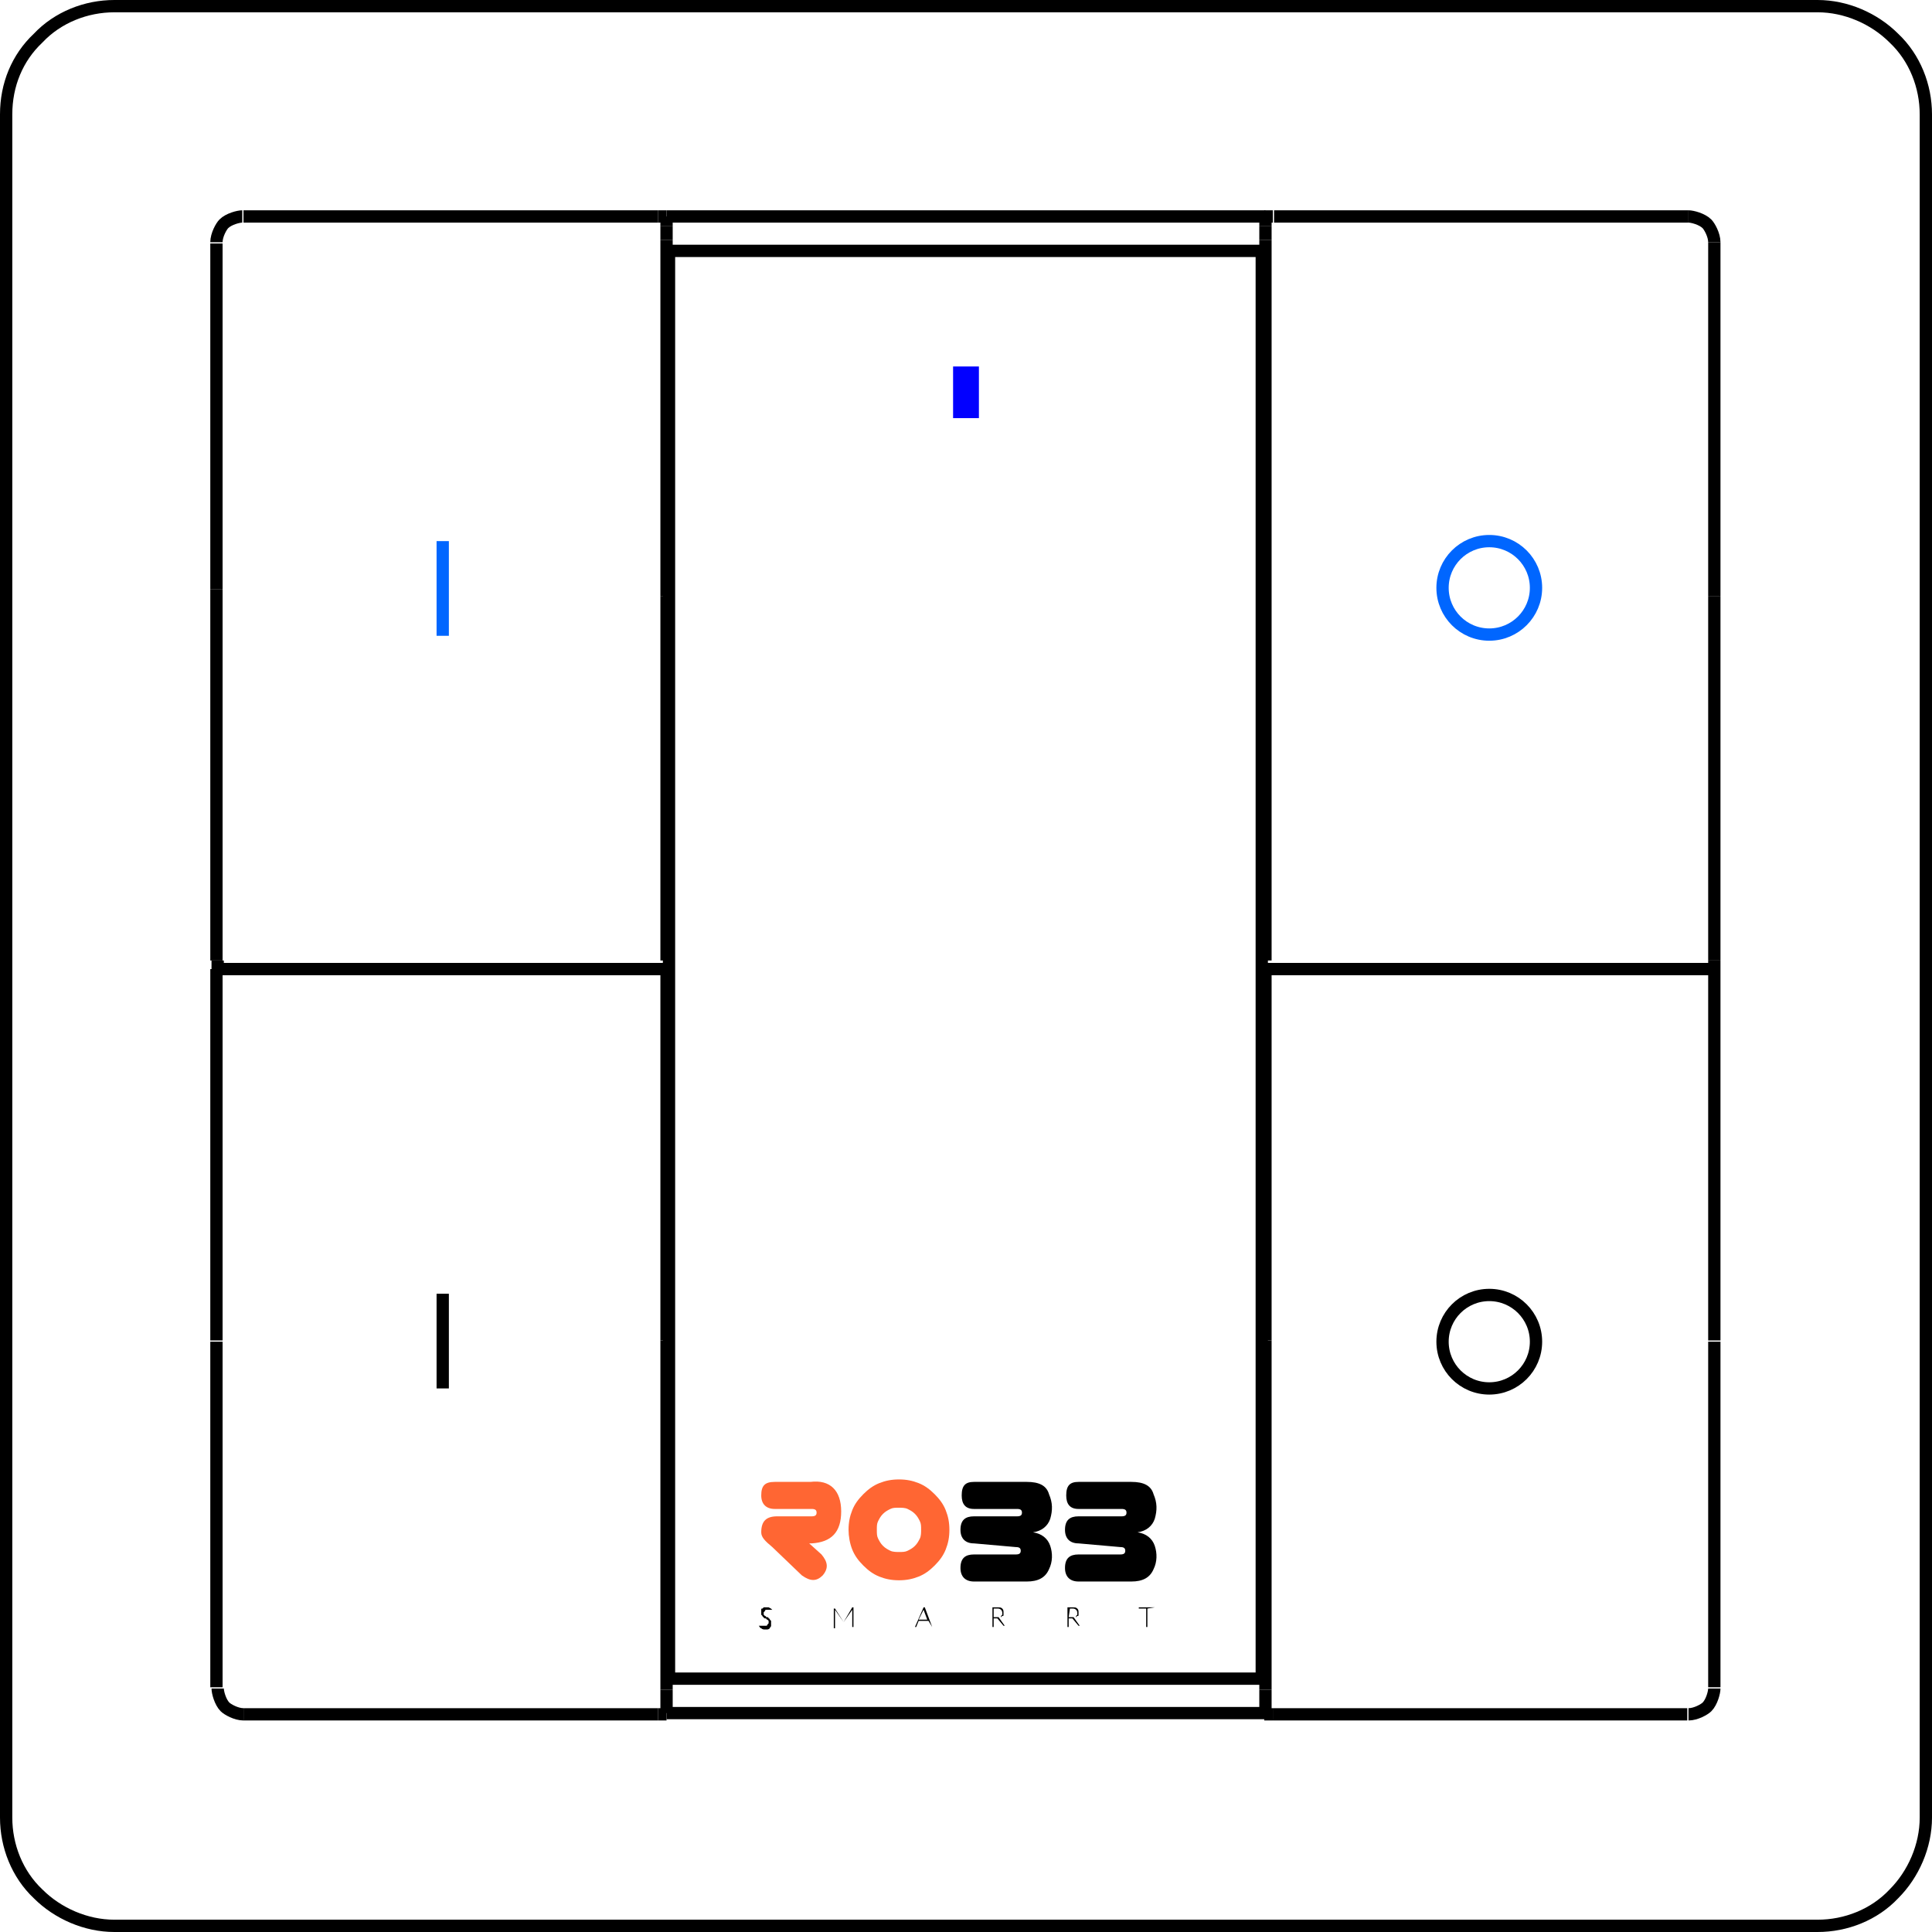
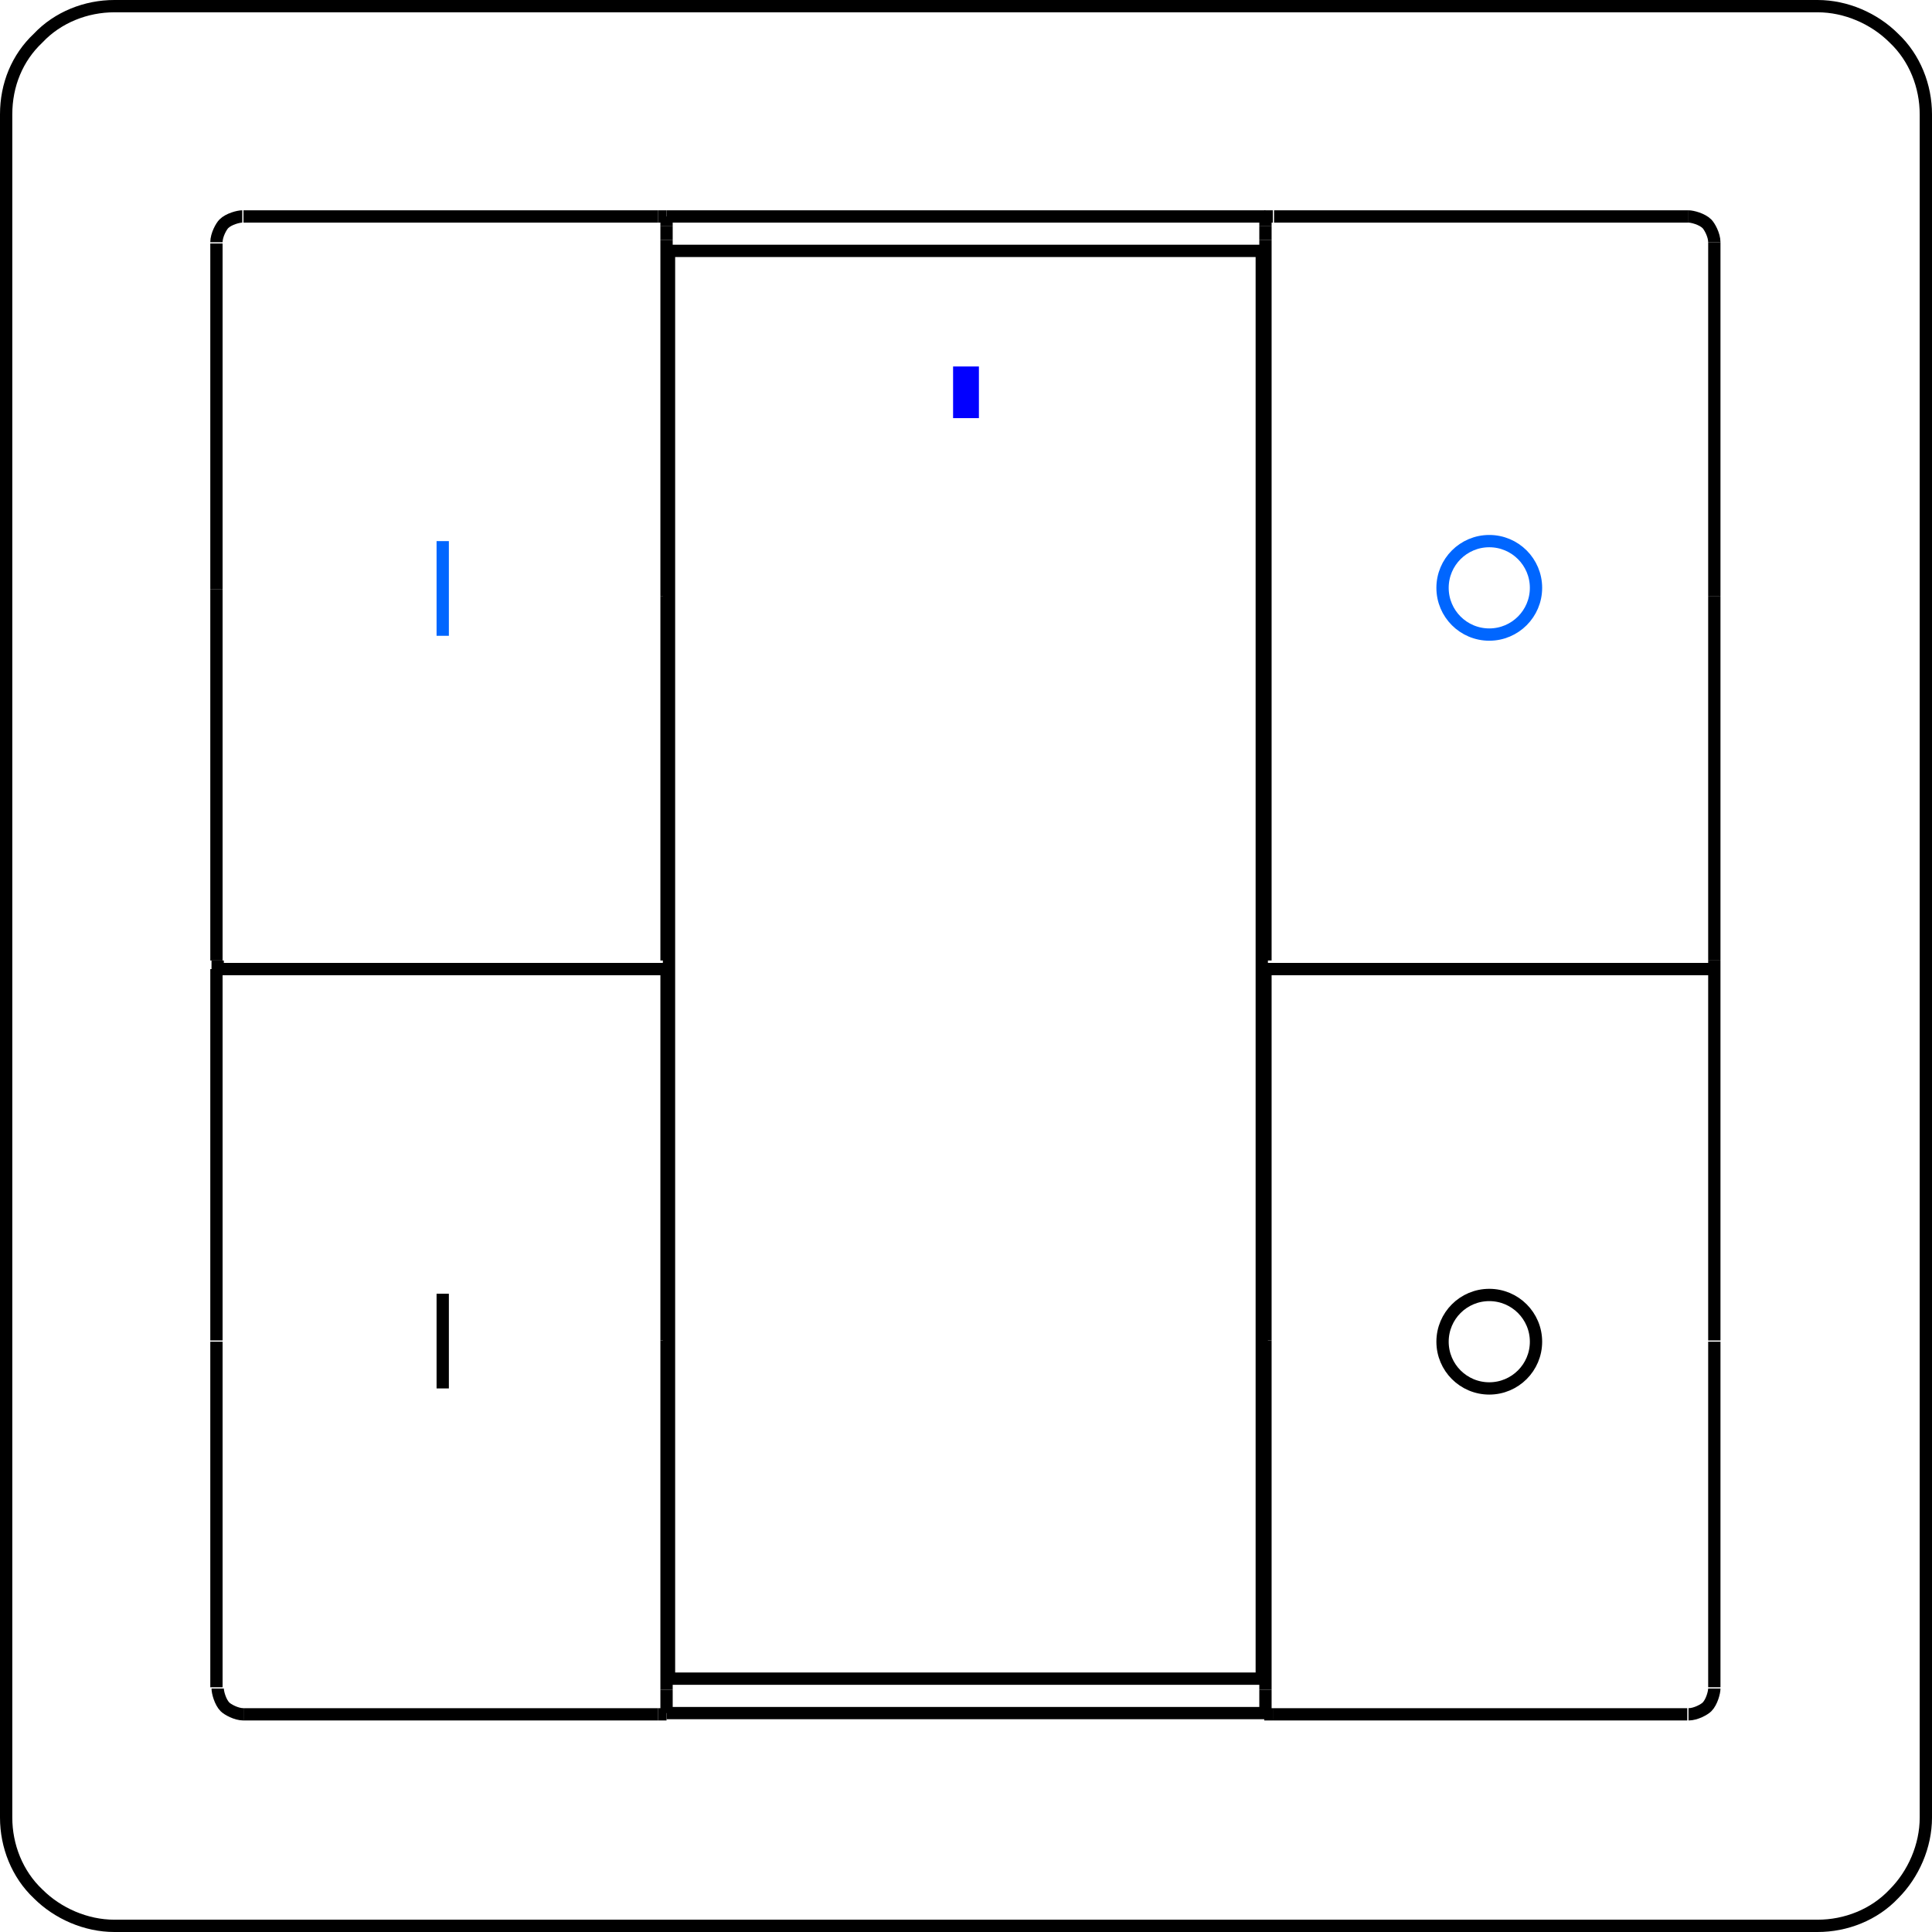
<svg xmlns="http://www.w3.org/2000/svg" version="1.1" id="Laag_1" x="0px" y="0px" viewBox="0 0 157.1 157.1" style="enable-background:new 0 0 157.1 157.1;" xml:space="preserve">
  <style type="text/css">
	.st0{fill:none;stroke:#808080;stroke-miterlimit:22.926;}
	.st1{fill:none;stroke:#000000;stroke-linejoin:bevel;stroke-miterlimit:22.926;}
	.st2{fill:none;stroke:#0066FF;stroke-miterlimit:22.926;}
	.st3{fill:#0200FF;}
	.st4{fill:none;stroke:#000000;stroke-miterlimit:22.926;}
	.st5{fill:#FF6633;}
</style>
  <path class="st0" d="M28.9,47.9" />
  <path class="st0" d="M36.1,35.4" />
  <path class="st0" d="M127.5,109.5" />
  <path class="st0" d="M28.9,109.5" />
  <path class="st1" d="M138,139.3" />
  <path class="st1" d="M139.3,138" />
  <path class="st1" d="M139.3,19.1" />
  <path class="st1" d="M19.1,139.3" />
  <path class="st1" d="M17.8,138" />
  <path class="st1" d="M9.3,0.5C7,0.5,4.7,1.4,3.1,3.1C1.4,4.7,0.5,6.9,0.5,9.3" />
  <path class="st1" d="M0.5,147.8c0,2.3,0.9,4.6,2.6,6.2c1.6,1.6,3.9,2.6,6.2,2.6" />
  <path class="st1" d="M156.6,9.3c0-2.3-0.9-4.6-2.6-6.2c-1.6-1.6-3.9-2.6-6.2-2.6" />
  <path class="st1" d="M17.8,19.1" />
  <line class="st1" x1="147.8" y1="0.5" x2="9.3" y2="0.5" />
  <path class="st1" d="M147.8,156.6c2.3,0,4.6-0.9,6.2-2.6c1.6-1.6,2.6-3.9,2.6-6.2" />
  <line class="st1" x1="0.5" y1="9.3" x2="0.5" y2="147.8" />
  <line class="st1" x1="9.3" y1="156.6" x2="147.8" y2="156.6" />
  <line class="st1" x1="156.6" y1="147.8" x2="156.6" y2="9.3" />
  <path class="st1" d="M103.5,139.4c-0.2,0-0.5,0-0.7,0" />
  <path class="st1" d="M139.4,137.2c0-9.4,0-23.5,0-28.1" />
  <path class="st1" d="M139.4,78.1c0-9.9,0-24.7,0-29.6" />
  <path class="st1" d="M103.5,139.4c11.2,0,28.1,0,33.7,0" />
  <path class="st1" d="M17.7,78.8c12.2,0,30.4,0,36.5,0" />
  <path class="st1" d="M137.3,139.4c0.6,0,1.3-0.4,1.5-0.6c0.4-0.4,0.6-1.2,0.6-1.5" />
  <path class="st1" d="M17.7,78.1c0,0.2,0,0.5,0,0.7" />
  <path class="st1" d="M102.9,17.6c-16.2,0-40.6,0-48.7,0" />
  <path class="st1" d="M17.6,109c0-9.9,0-25.3,0-30.2" />
  <path class="st1" d="M102.9,109c0,9.5,0,23.7,0,28.4" />
  <path class="st1" d="M102.9,138.5c0,0.3,0,0.7,0,0.8" />
  <path class="st1" d="M102.9,137.4c0,0.4,0,0.9,0,1.1" />
  <path class="st1" d="M139.4,19.7c0-0.6-0.4-1.3-0.6-1.5c-0.4-0.4-1.2-0.6-1.5-0.6" />
  <path class="st1" d="M103.5,17.6c-0.2,0-0.5,0-0.7,0" />
  <path class="st1" d="M139.4,48.5c0-9.4,0-24.1,0-28.8" />
  <path class="st1" d="M137.3,17.6c-11.2,0-28.1,0-33.7,0" />
  <path class="st1" d="M54.2,109c0,9.5,0,23.7,0,28.4" />
  <path class="st1" d="M54.2,137.4c0,0.6,0,1.6,0,1.9" />
  <path class="st1" d="M54.4,20.4c16.1,0,40.2,0,48.2,0" />
  <path class="st1" d="M102.9,19.5c0,19.5,0,48.9,0,58.6" />
  <path class="st1" d="M102.6,136.5c-16.1,0-40.2,0-48.2,0" />
  <path class="st1" d="M102.6,20.4c0,38.7,0,96.8,0,116.2" />
  <path class="st1" d="M102.9,17.6c0,0.3,0,0.7,0,0.8" />
  <path class="st1" d="M102.9,18.4c0,0.4,0,0.9,0,1.1" />
  <path class="st1" d="M139.4,78.8c0-0.2,0-0.5,0-0.7" />
  <path class="st1" d="M139.4,109c0-9.9,0-25.3,0-30.2" />
  <path class="st1" d="M17.6,78.1c0-9.9,0-25.3,0-30.2" />
  <path class="st1" d="M17.7,78.1" />
  <path class="st1" d="M54.2,78.1" />
  <path class="st1" d="M54.2,48.5c0,9.9,0,24.7,0,29.6" />
  <path class="st1" d="M53.5,139.4c-11.2,0-28.1,0-33.7,0" />
  <path class="st1" d="M53.5,139.4c0.2,0,0.5,0,0.7,0" />
  <path class="st1" d="M54.4,136.5c0-38.7,0-96.8,0-116.2" />
  <path class="st1" d="M17.6,137.2c0-9.4,0-23.5,0-28.1" />
  <path class="st1" d="M19.8,139.4c-0.6,0-1.3-0.4-1.5-0.6c-0.4-0.4-0.6-1.2-0.6-1.5" />
  <path class="st1" d="M54.2,17.6c0,0.3,0,0.7,0,0.8" />
  <path class="st1" d="M54.2,19.5c0,9.7,0,24.2,0,29" />
  <path class="st1" d="M54.2,18.4c0,0.4,0,0.9,0,1.1" />
  <path class="st1" d="M17.6,47.9c0-9.4,0-23.5,0-28.1" />
  <path class="st1" d="M17.6,19.7c0-0.6,0.4-1.3,0.6-1.5c0.4-0.4,1.2-0.6,1.5-0.6" />
  <path class="st1" d="M53.5,17.6c0.2,0,0.5,0,0.7,0" />
  <path class="st1" d="M102.9,78.8c0,10.1,0,25.2,0,30.2" />
  <path class="st1" d="M139.4,78.8c-12.2,0-30.4,0-36.5,0" />
  <path class="st1" d="M54.2,78.8c0,10.1,0,25.2,0,30.2" />
  <path class="st1" d="M19.8,17.6c11.2,0,28.1,0,33.7,0" />
  <path class="st1" d="M54.2,139.3c16.2,0,40.6,0,48.7,0" />
  <path class="st1" d="M139.4,78.1" />
  <path class="st1" d="M102.9,78.1" />
  <line class="st2" x1="36" y1="44" x2="36" y2="51.7" />
  <rect x="77.5" y="29.8" class="st3" width="2.1" height="4.2" />
  <line class="st4" x1="36" y1="105.2" x2="36" y2="112.9" />
  <circle class="st4" cx="121.1" cy="109.1" r="3.8" />
  <path class="st0" d="M106.5,99.9" />
-   <g>
-     <path class="st5" d="M68.4,122.9c0,1.7-0.8,2.5-2.4,2.6h-0.2l1,0.9c0.5,0.6,0.6,1.1,0.1,1.7c-0.5,0.5-1,0.5-1.7,0l-2.4-2.3   c-0.6-0.5-0.9-0.8-0.9-1.2c0-0.9,0.4-1.3,1.3-1.3H66c0.3,0,0.4-0.1,0.4-0.3s-0.1-0.3-0.4-0.3h-3c-0.7,0-1.1-0.4-1.1-1.1   c0-0.8,0.3-1.1,1.1-1.1h2.9C67.5,120.3,68.4,121.2,68.4,122.9z" />
-     <path class="st5" d="M69,124.4c0-0.6,0.1-1.1,0.3-1.6c0.2-0.5,0.5-0.9,0.9-1.3s0.8-0.7,1.3-0.9c0.5-0.2,1-0.3,1.6-0.3   s1.1,0.1,1.6,0.3c0.5,0.2,0.9,0.5,1.3,0.9s0.7,0.8,0.9,1.3c0.2,0.5,0.3,1,0.3,1.6s-0.1,1.1-0.3,1.6c-0.2,0.5-0.5,0.9-0.9,1.3   s-0.8,0.7-1.3,0.9s-1,0.3-1.6,0.3s-1.1-0.1-1.6-0.3s-0.9-0.5-1.3-0.9s-0.7-0.8-0.9-1.3C69.1,125.5,69,124.9,69,124.4z M71.3,124.4   c0,0.3,0,0.5,0.1,0.7s0.2,0.4,0.4,0.6c0.2,0.2,0.4,0.3,0.6,0.4s0.5,0.1,0.7,0.1c0.3,0,0.5,0,0.7-0.1s0.4-0.2,0.6-0.4   s0.3-0.4,0.4-0.6s0.1-0.5,0.1-0.7c0-0.3,0-0.5-0.1-0.7s-0.2-0.4-0.4-0.6s-0.4-0.3-0.6-0.4s-0.5-0.1-0.7-0.1c-0.3,0-0.5,0-0.7,0.1   s-0.4,0.2-0.6,0.4c-0.2,0.2-0.3,0.4-0.4,0.6S71.3,124.1,71.3,124.4z" />
-     <path d="M79.2,125.5c-0.7,0-1.1-0.4-1.1-1.1c0-0.8,0.4-1.1,1.1-1.1h3.5c0.3,0,0.4-0.1,0.4-0.3c0-0.2-0.1-0.3-0.4-0.3h-3.5   c-0.7,0-1-0.4-1-1.1c0-0.8,0.3-1.1,1-1.1h4.3c1,0,1.6,0.3,1.8,1c0.3,0.7,0.3,1.3,0.1,2c-0.2,0.6-0.7,1-1.4,1.1   c0.7,0.1,1.2,0.5,1.4,1.1c0.2,0.6,0.2,1.3-0.1,1.9c-0.3,0.7-0.9,1-1.8,1h-4.3c-0.7,0-1.1-0.4-1.1-1.1c0-0.8,0.4-1.1,1.1-1.1h3.4   c0.3,0,0.4-0.1,0.4-0.3c0-0.2-0.1-0.3-0.4-0.3L79.2,125.5L79.2,125.5L79.2,125.5z" />
-     <path d="M87.7,125.5c-0.7,0-1.1-0.4-1.1-1.1c0-0.8,0.4-1.1,1.1-1.1h3.5c0.3,0,0.4-0.1,0.4-0.3c0-0.2-0.1-0.3-0.4-0.3h-3.5   c-0.7,0-1-0.4-1-1.1c0-0.8,0.3-1.1,1-1.1H92c1,0,1.6,0.3,1.8,1c0.3,0.7,0.3,1.3,0.1,2c-0.2,0.6-0.7,1-1.4,1.1   c0.7,0.1,1.2,0.5,1.4,1.1s0.2,1.3-0.1,1.9c-0.3,0.7-0.9,1-1.8,1h-4.3c-0.7,0-1.1-0.4-1.1-1.1c0-0.8,0.4-1.1,1.1-1.1h3.4   c0.3,0,0.4-0.1,0.4-0.3c0-0.2-0.1-0.3-0.4-0.3L87.7,125.5L87.7,125.5z" />
-     <g>
-       <path d="M62.8,130.9C62.7,130.9,62.7,130.9,62.8,130.9C62.7,130.9,62.7,130.9,62.8,130.9C62.7,130.9,62.7,130.9,62.8,130.9h-0.2    h-0.1c-0.1,0-0.1,0-0.2,0c0,0-0.1,0-0.1,0.1l-0.1,0.1v0.1c0,0.1,0,0.1,0,0.1l0.1,0.1c0,0,0.1,0,0.1,0.1h0.1c0,0,0.1,0,0.1,0.1    c0,0,0.1,0,0.1,0.1l0.1,0.1c0,0,0,0.1,0,0.2c0,0.1,0,0.1,0,0.2c0,0.1-0.1,0.1-0.1,0.2c0,0-0.1,0.1-0.2,0.1c-0.1,0-0.1,0-0.2,0    c-0.1,0-0.2,0-0.3-0.1c-0.1,0-0.1-0.1-0.2-0.2l0,0l0,0l0,0l0,0c0,0,0,0,0.1,0c0,0,0,0,0.1,0H62h0.1c0.1,0,0.1,0,0.2,0    c0,0,0.1,0,0.1-0.1l0.1-0.1v-0.1c0-0.1,0-0.1,0-0.1l-0.1-0.1c0,0-0.1,0-0.1-0.1h-0.1c0,0-0.1,0-0.1-0.1c0,0-0.1,0-0.1-0.1    l-0.1-0.1c0,0,0-0.1,0-0.2c0-0.1,0-0.1,0-0.2s0-0.1,0.1-0.1l0.1-0.1c0.1,0,0.1,0,0.2,0c0.1,0,0.2,0,0.2,0    C62.7,130.8,62.7,130.8,62.8,130.9L62.8,130.9z" />
-       <path d="M68.6,131.9L68.6,131.9C68.6,131.9,68.7,131.9,68.6,131.9l0.7-1.2l0,0l0,0h0.1v1.6h-0.1V131c0,0,0,0,0-0.1L68.6,131.9    c0,0.1,0,0.1,0,0.1l0,0C68.6,132,68.6,132,68.6,131.9l-0.7-1c0,0,0,0,0,0.1v1.4h-0.1v-1.6h0.1l0,0l0,0L68.6,131.9L68.6,131.9z" />
-       <path d="M75.8,132.3L75.8,132.3C75.7,132.3,75.7,132.3,75.8,132.3L75.8,132.3l-0.3-0.5h-0.8l-0.2,0.5l0,0l0,0h-0.1l0.7-1.6h0.1    L75.8,132.3z M74.7,131.7h0.7l-0.3-0.8l0,0l0,0l0,0l0,0L74.7,131.7z" />
-       <path d="M80.8,131.6v0.7h-0.1v-1.6h0.4c0.2,0,0.3,0,0.4,0.1s0.1,0.2,0.1,0.3s0,0.1,0,0.2s0,0.1-0.1,0.1l-0.1,0.1    c-0.1,0-0.1,0-0.2,0l0,0l0.5,0.7h-0.1l0,0l0,0l-0.5-0.6l0,0c0,0,0,0-0.1,0H80.8L80.8,131.6L80.8,131.6z M80.8,131.5h0.3    c0.1,0,0.1,0,0.2,0s0.1,0,0.1-0.1l0.1-0.1v-0.1c0-0.1,0-0.2-0.1-0.3s-0.2-0.1-0.3-0.1h-0.3L80.8,131.5L80.8,131.5L80.8,131.5z" />
-       <path d="M86.9,131.6v0.7h-0.1v-1.6h0.4c0.2,0,0.3,0,0.4,0.1s0.1,0.2,0.1,0.3s0,0.1,0,0.2s0,0.1-0.1,0.1l-0.1,0.1    c-0.1,0-0.1,0-0.2,0l0,0l0.5,0.7h-0.1l0,0l0,0l-0.5-0.6l0,0c0,0,0,0-0.1,0H86.9L86.9,131.6z M86.9,131.5h0.3c0.1,0,0.1,0,0.2,0    s0.1,0,0.1-0.1l0.1-0.1v-0.1c0-0.1,0-0.2-0.1-0.3s-0.2-0.1-0.3-0.1H87L86.9,131.5L86.9,131.5L86.9,131.5z" />
-       <path d="M93.9,130.7L93.9,130.7l-0.6,0.1v1.5h-0.1v-1.5h-0.6v-0.1H93.9z" />
-     </g>
-   </g>
  <circle class="st2" cx="121.1" cy="47.8" r="3.8" />
</svg>
